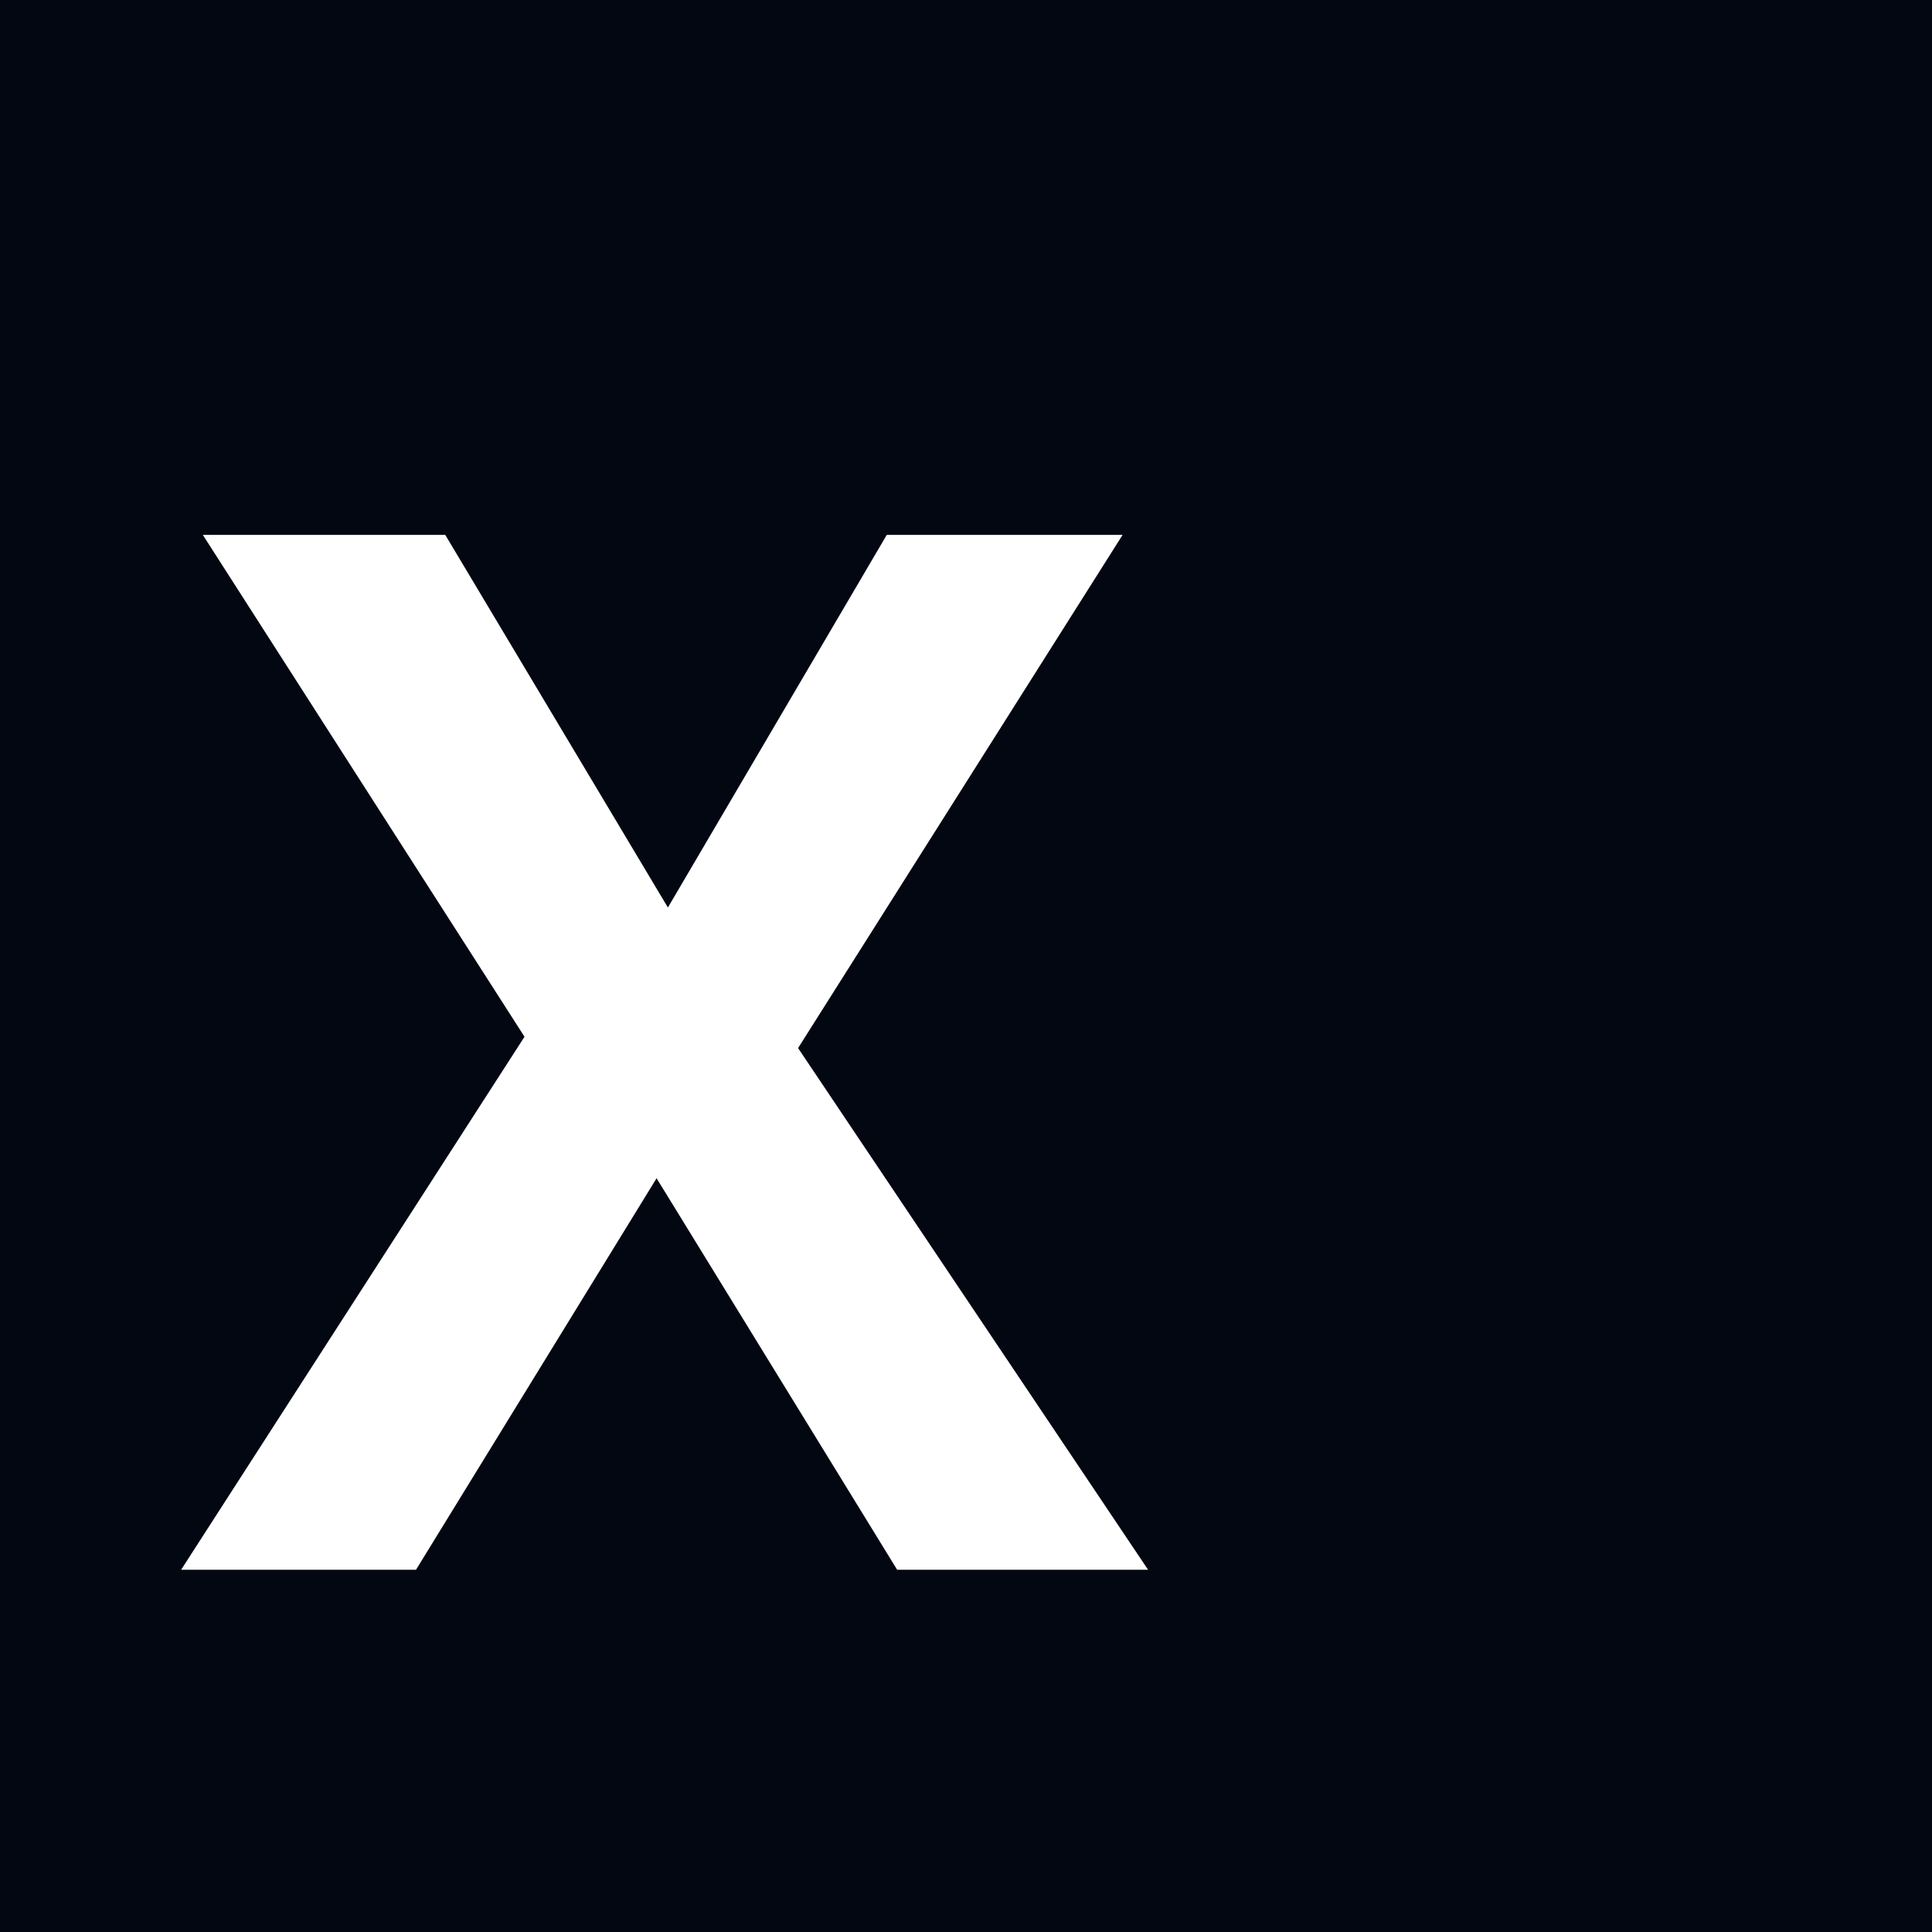
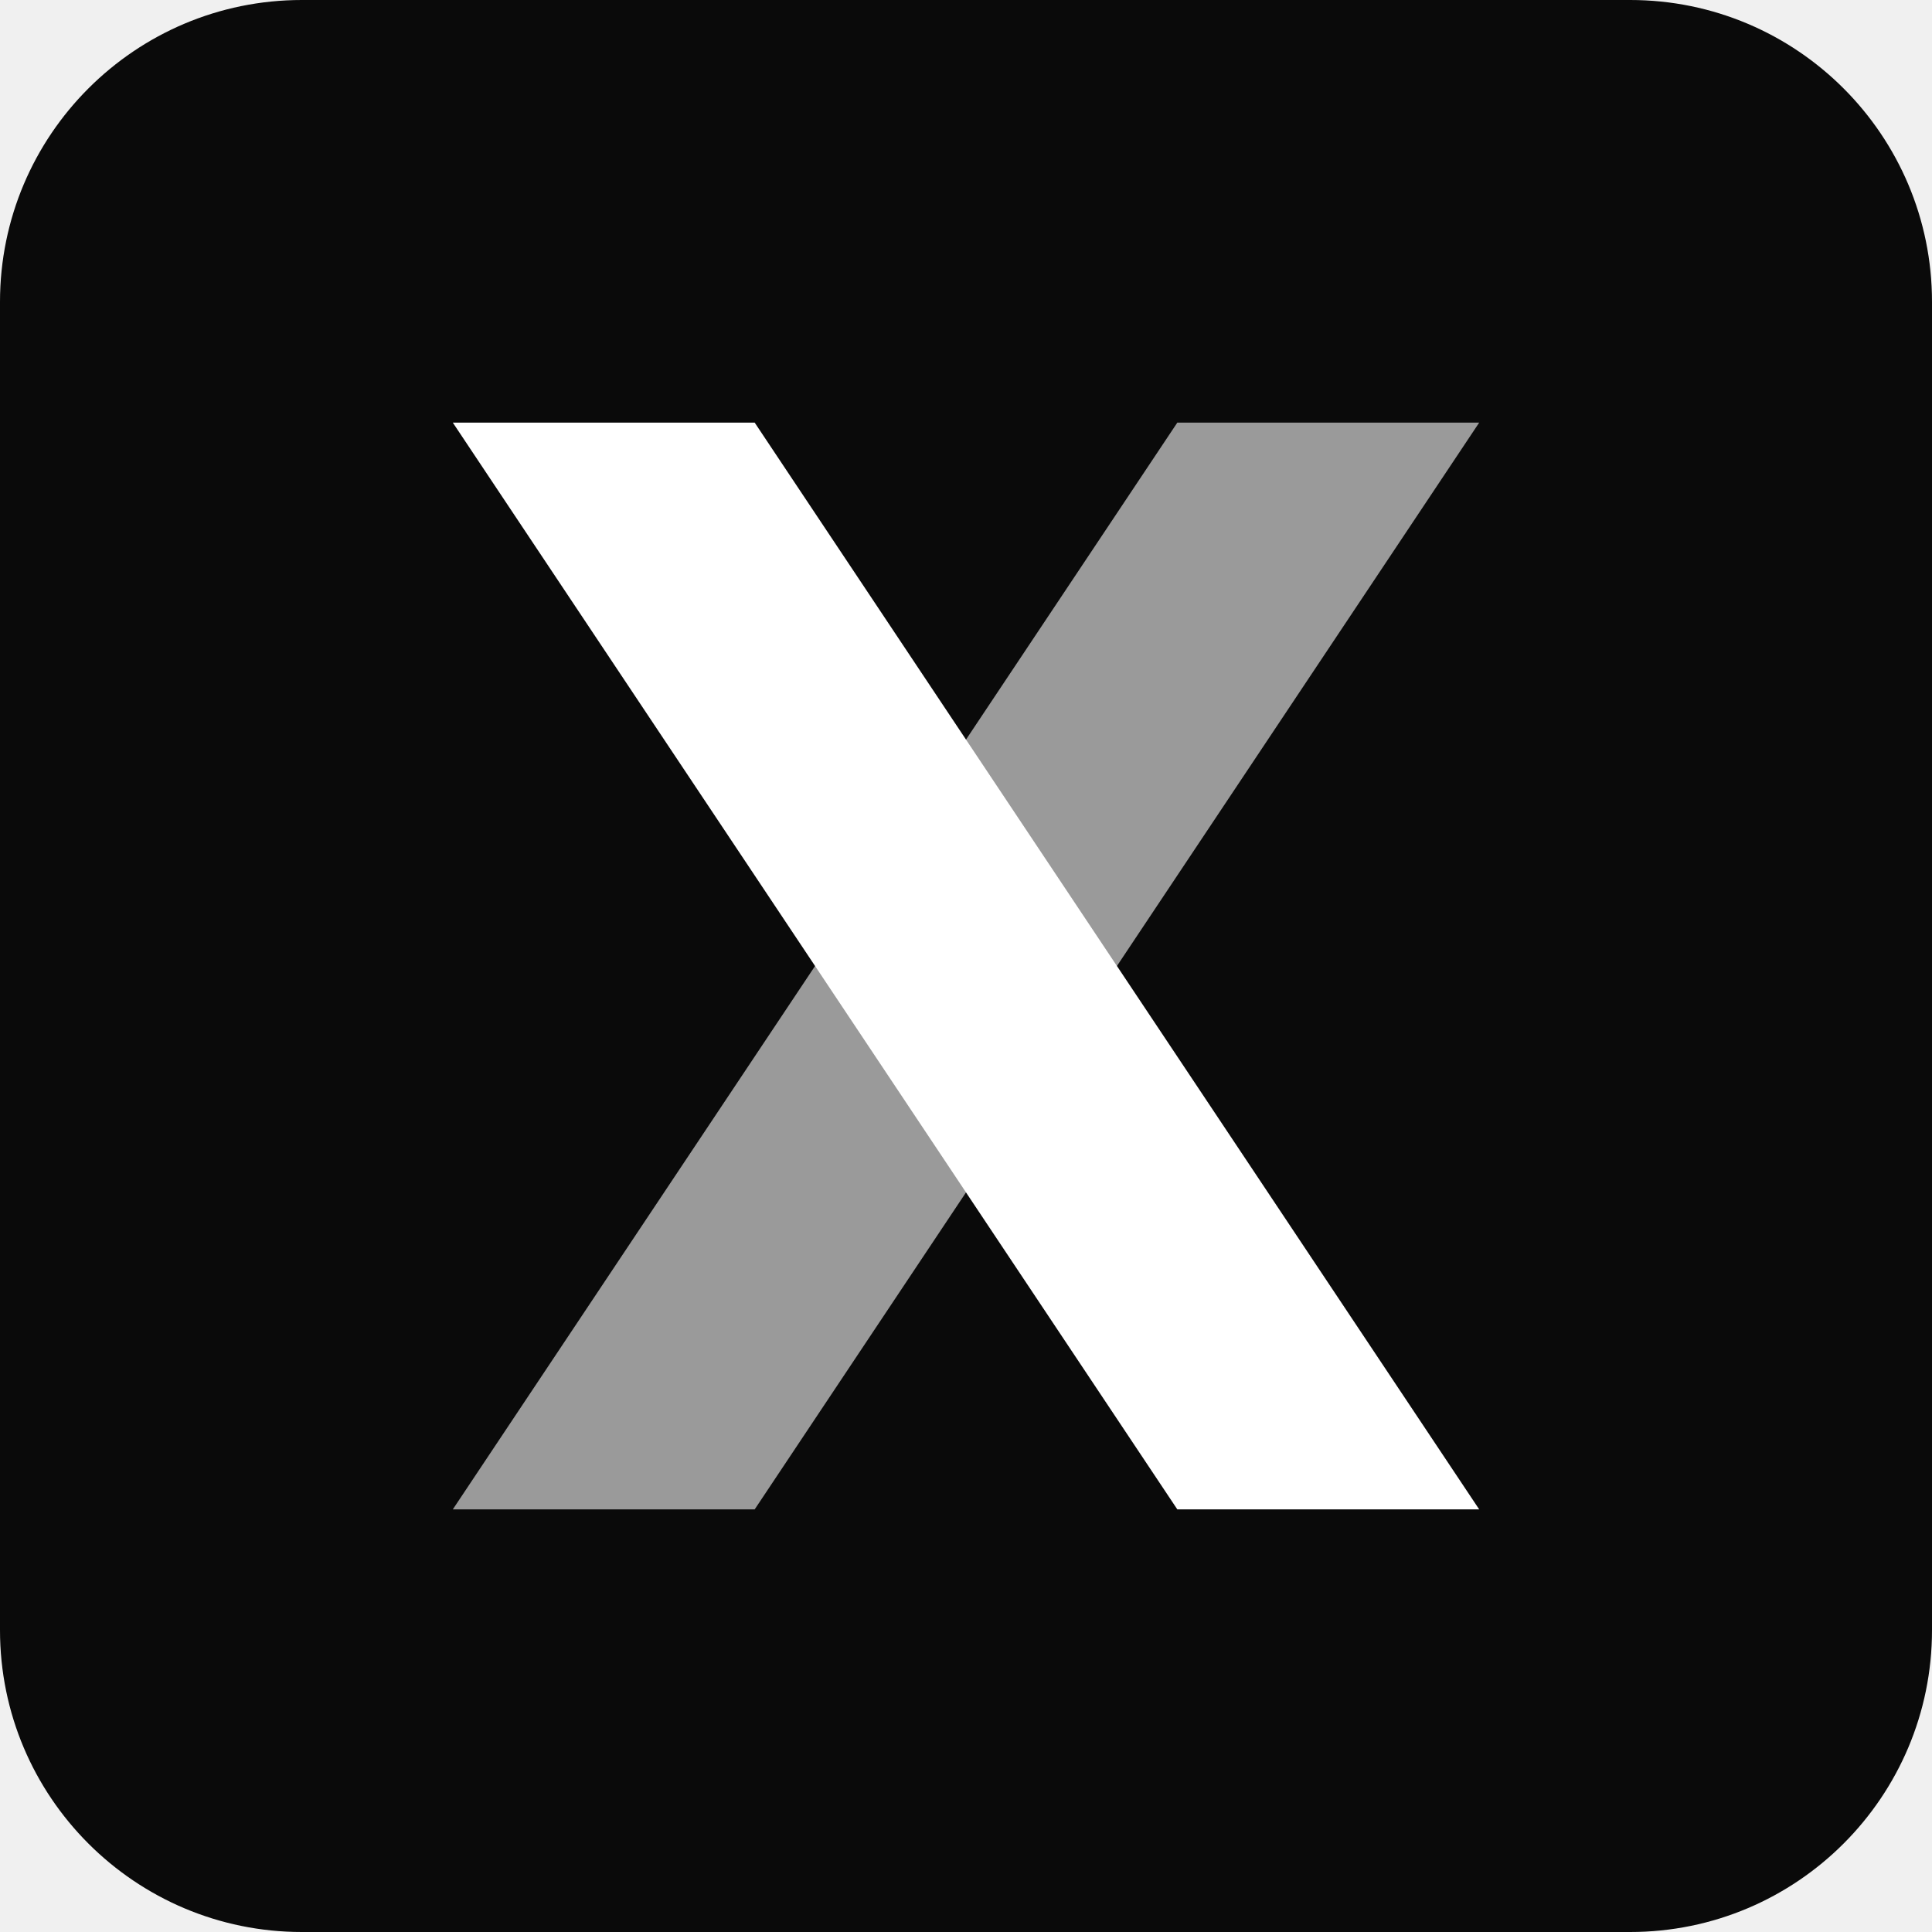
- <svg xmlns="http://www.w3.org/2000/svg" viewBox="0 0 32 32">
-   <rect width="32" height="32" fill="#030712" />
-   <text x="3" y="26" font-family="sans-serif" font-weight="900" font-size="24" fill="white">X</text>
+ <svg xmlns="http://www.w3.org/2000/svg" viewBox="0 0 64 64">
+   <rect width="64" height="64" rx="10" fill="#0a0a0a" />
+   <polygon points="39,14 49,14 25,50 15,50" fill="#9a9a9a" />
+   <polygon points="15,14 25,14 49,50 39,50" fill="#ffffff" />
</svg>
